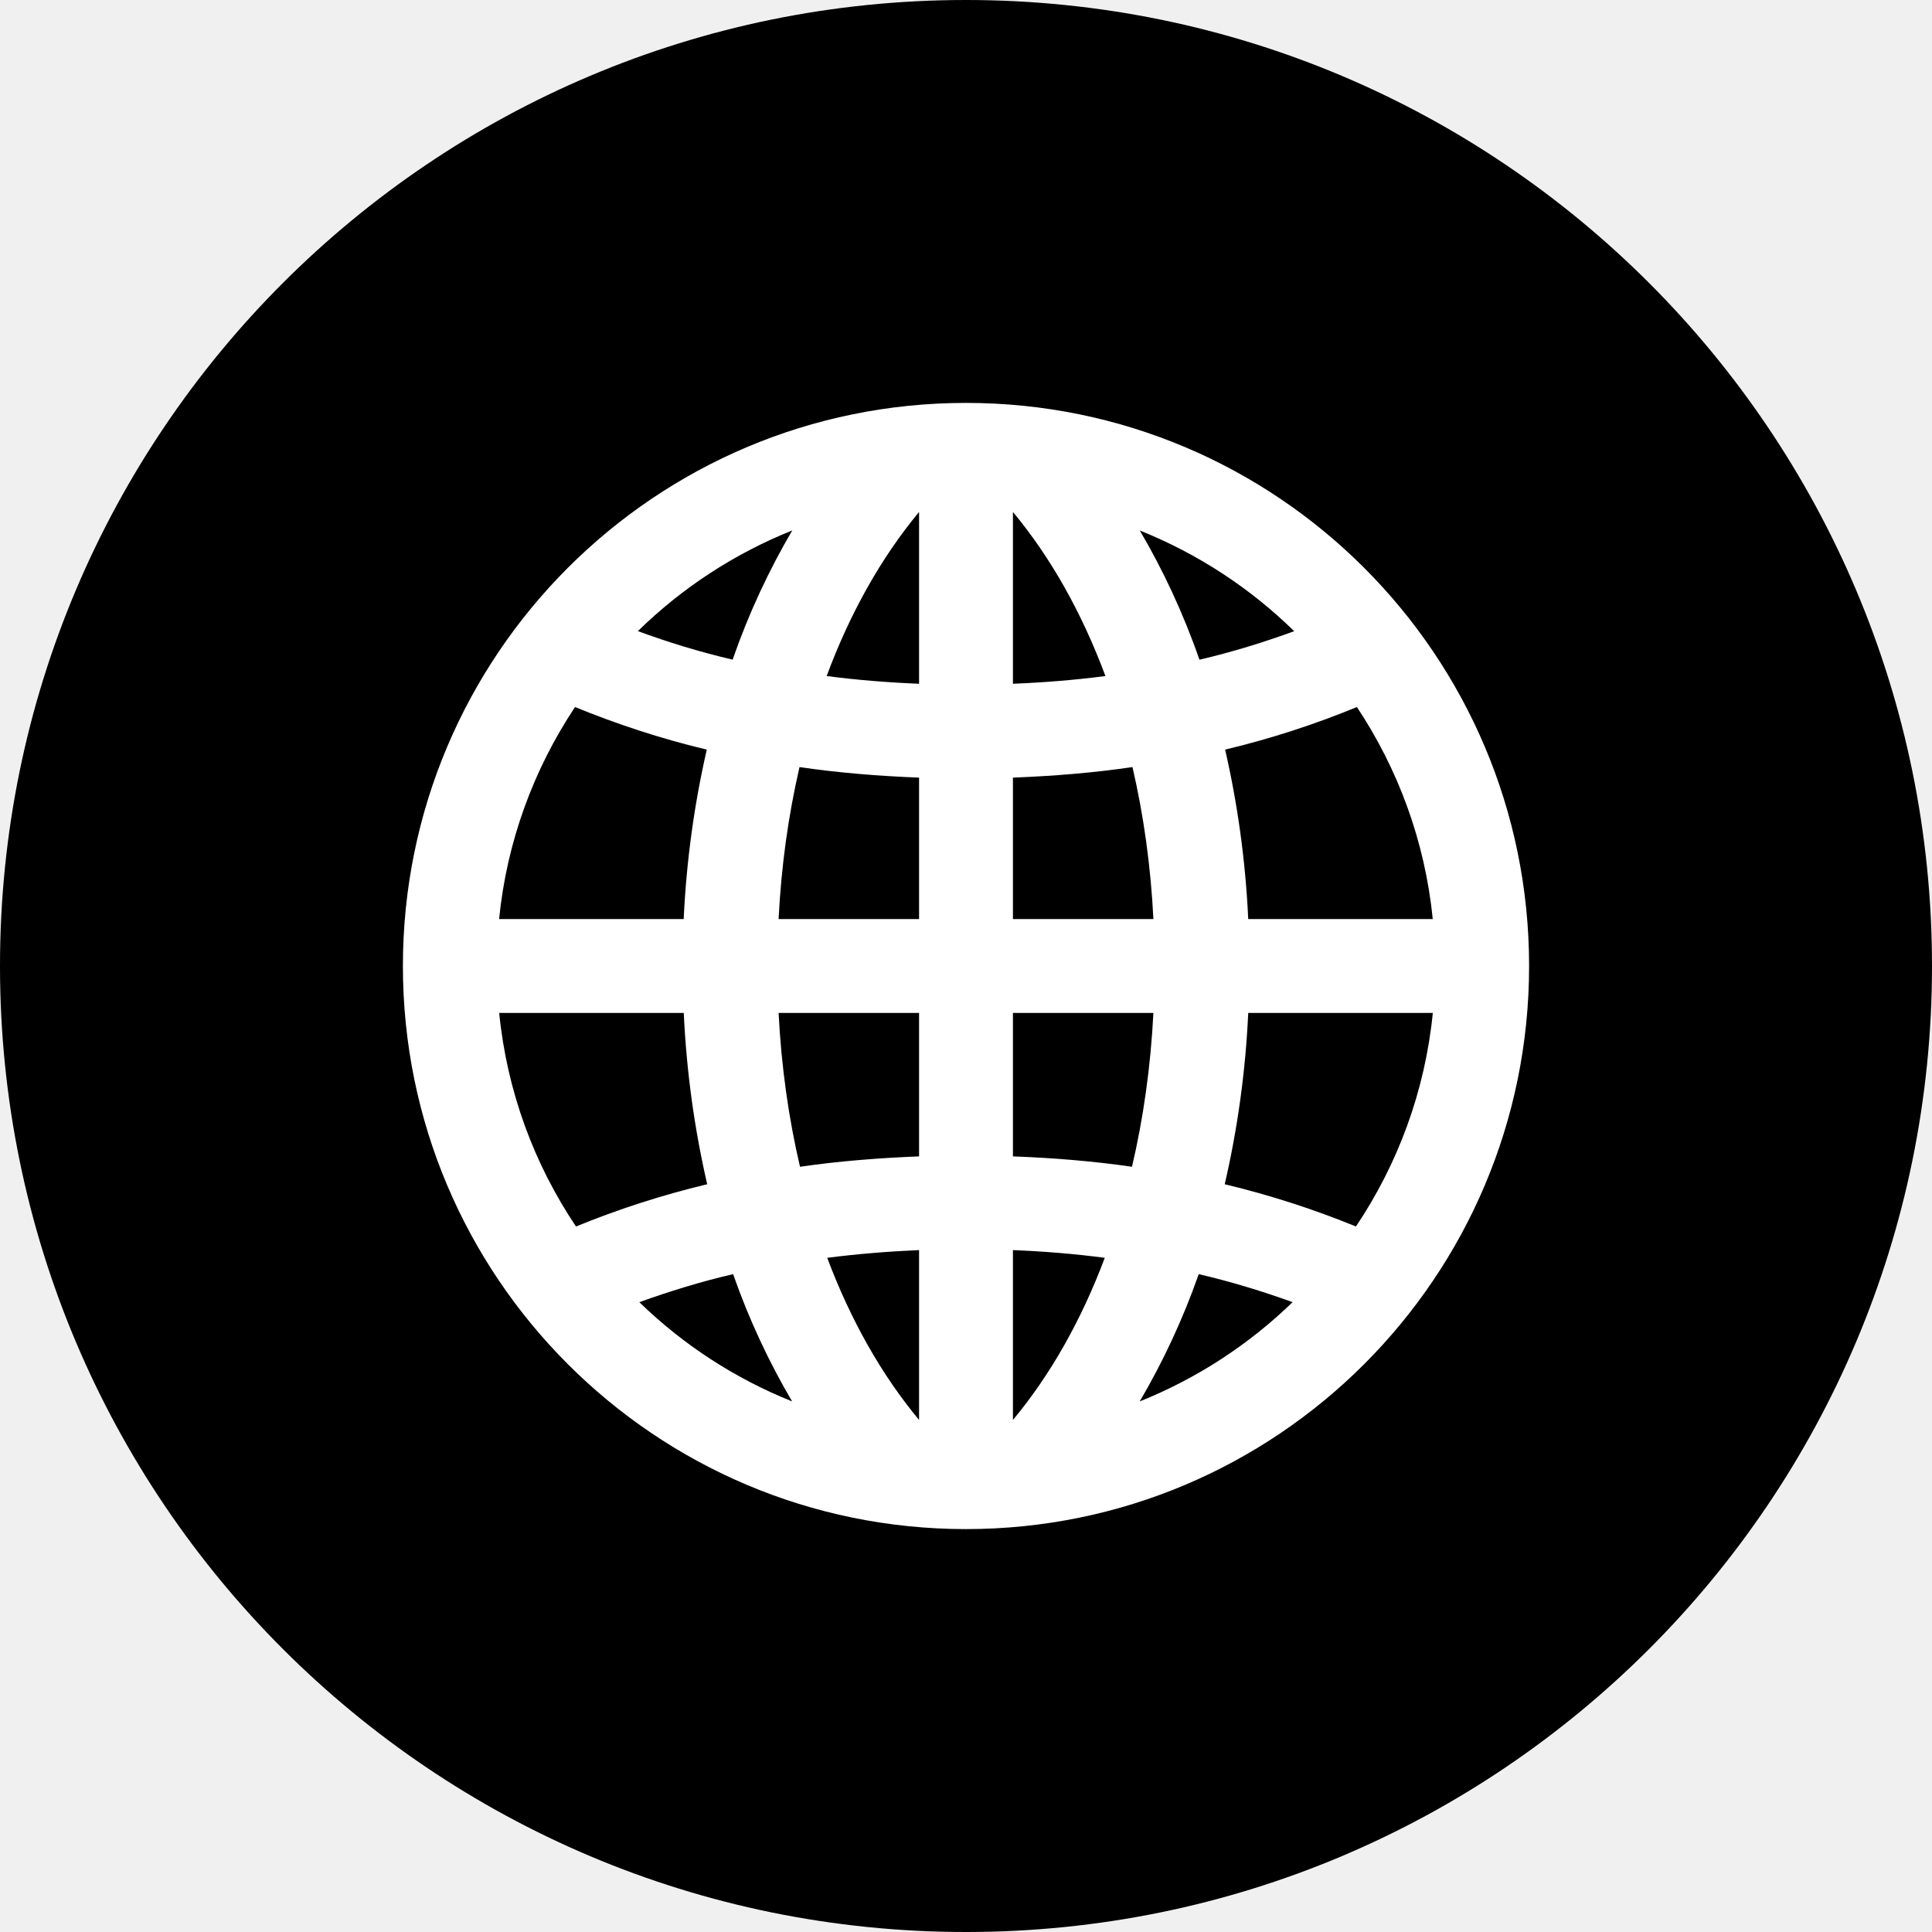
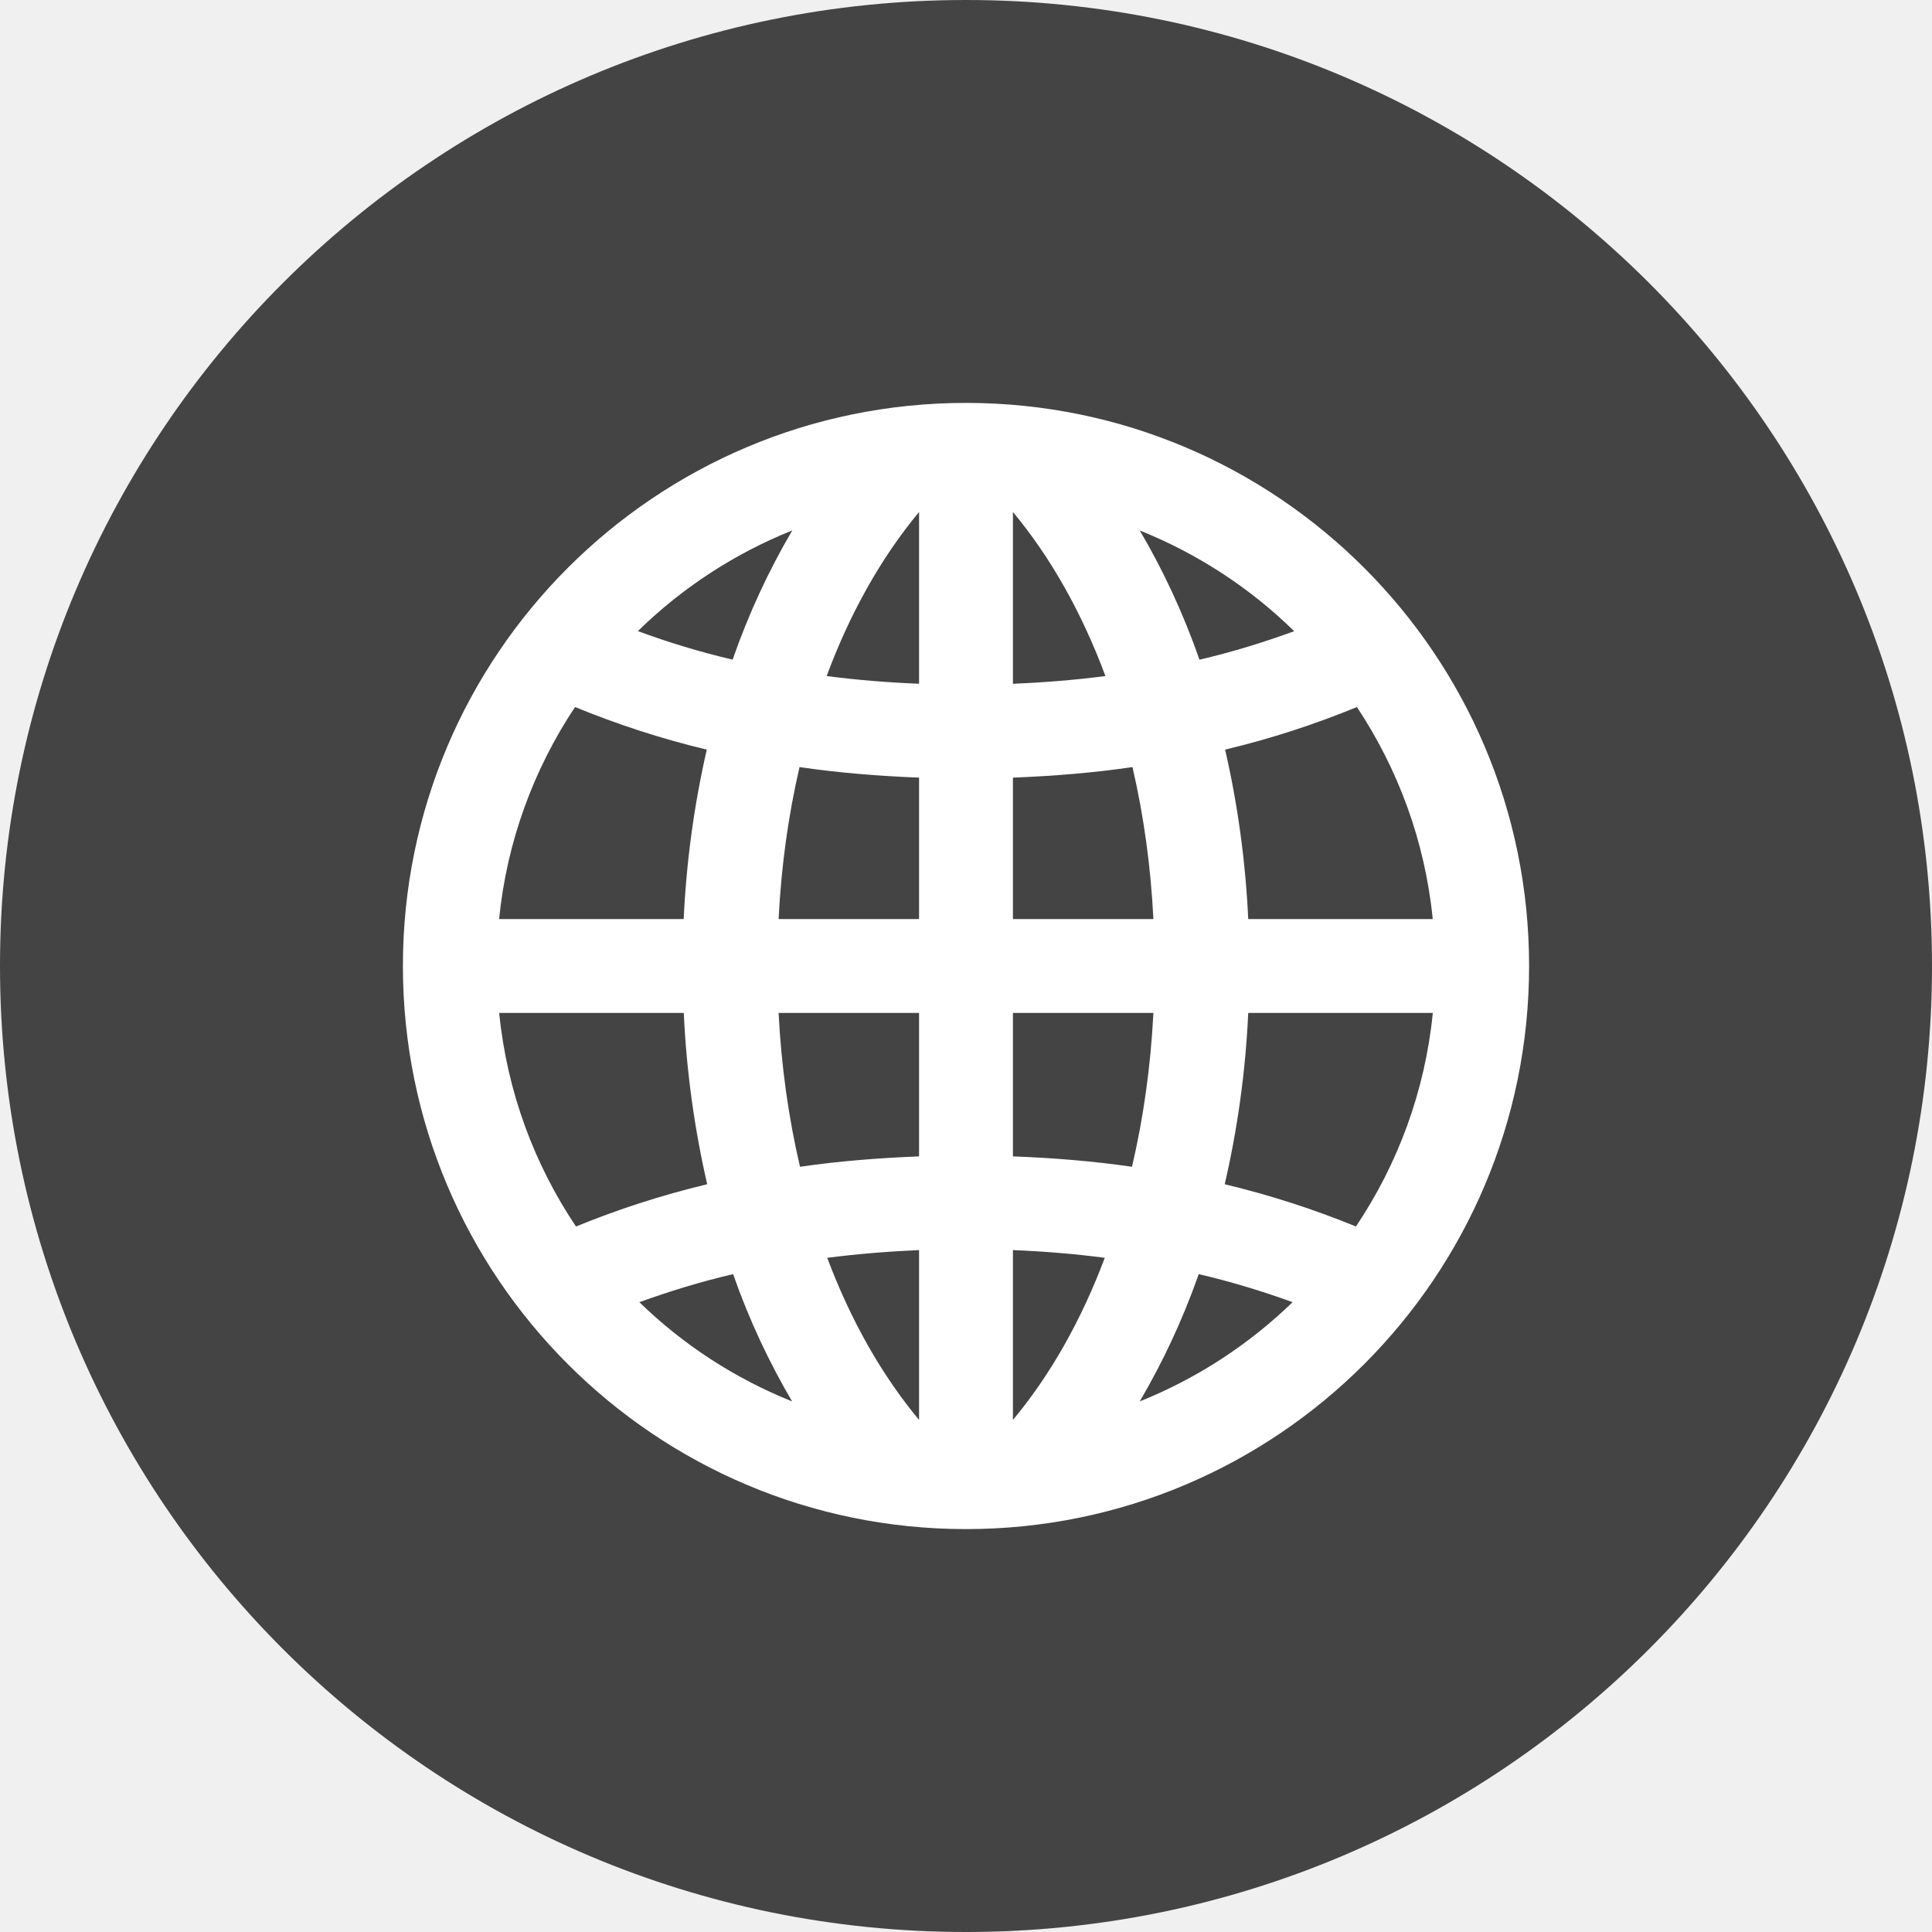
<svg xmlns="http://www.w3.org/2000/svg" width="24" height="24" version="1.1" viewBox="0 0 24 24">
-   <circle cx="12" cy="12" r="12" />
+   <circle cx="12" cy="12" r="12" fill="#444" />
  <path d="m12 5.005c-3.863 0-6.995 3.132-6.995 6.995 0 3.863 3.132 6.995 6.995 6.995 3.863 0 6.995-3.132 6.995-6.995 0-3.863-3.132-6.995-6.995-6.995zm0.583 9.36v-1.782h1.745c-0.034 0.666-0.124 1.306-0.266 1.911-0.48-0.07-0.976-0.11-1.479-0.129zm1.141 1.26c-0.291 0.775-0.676 1.456-1.141 2.014v-2.11c0.388 0.016 0.769 0.047 1.141 0.096zm-1.141-4.208v-1.757c0.506-0.02 1.003-0.06 1.485-0.131 0.139 0.599 0.227 1.23 0.26 1.888zm0-2.923v-2.134c0.47 0.565 0.857 1.253 1.149 2.038-0.374 0.049-0.758 0.08-1.149 0.096zm1.576-1.904c0.721 0.289 1.372 0.716 1.918 1.251-0.374 0.136-0.764 0.258-1.177 0.354-0.201-0.578-0.452-1.113-0.741-1.605zm-4.221 7.904c-0.142-0.606-0.232-1.245-0.266-1.911h1.745v1.782c-0.504 0.02-0.999 0.059-1.479 0.129zm1.479 1.035v2.11c-0.465-0.559-0.85-1.239-1.141-2.014 0.372-0.048 0.753-0.079 1.141-0.096zm-1.745-4.112c0.033-0.658 0.121-1.289 0.26-1.888 0.482 0.071 0.979 0.111 1.485 0.131v1.757zm0.597-3.019c0.291-0.785 0.679-1.473 1.148-2.038v2.134c-0.391-0.016-0.775-0.047-1.148-0.096zm-1.169-0.204c-0.413-0.096-0.803-0.217-1.176-0.354 0.546-0.535 1.197-0.962 1.918-1.251-0.289 0.492-0.54 1.027-0.741 1.605zm-0.32 1.118c-0.154 0.671-0.253 1.376-0.287 2.105h-2.293c0.096-0.966 0.431-1.863 0.943-2.634 0.513 0.21 1.058 0.391 1.637 0.529zm0.005 5.399c-0.576 0.138-1.119 0.316-1.63 0.525-0.519-0.774-0.857-1.678-0.954-2.653h2.293c0.034 0.737 0.135 1.45 0.291 2.128zm0.322 1.117c0.199 0.569 0.448 1.096 0.733 1.581-0.713-0.286-1.356-0.706-1.898-1.233 0.371-0.133 0.757-0.254 1.165-0.348zm5.785 0c0.408 0.095 0.794 0.214 1.165 0.348-0.543 0.526-1.186 0.947-1.899 1.233 0.285-0.485 0.533-1.012 0.733-1.581zm0.322-1.117c0.157-0.678 0.258-1.391 0.292-2.128h2.293c-0.097 0.975-0.436 1.879-0.955 2.653-0.511-0.209-1.055-0.387-1.63-0.525zm0.292-3.294c-0.034-0.729-0.133-1.434-0.287-2.105 0.578-0.138 1.124-0.318 1.637-0.529 0.511 0.77 0.846 1.667 0.942 2.634z" fill="#fff" stroke-width=".583" />
</svg>
